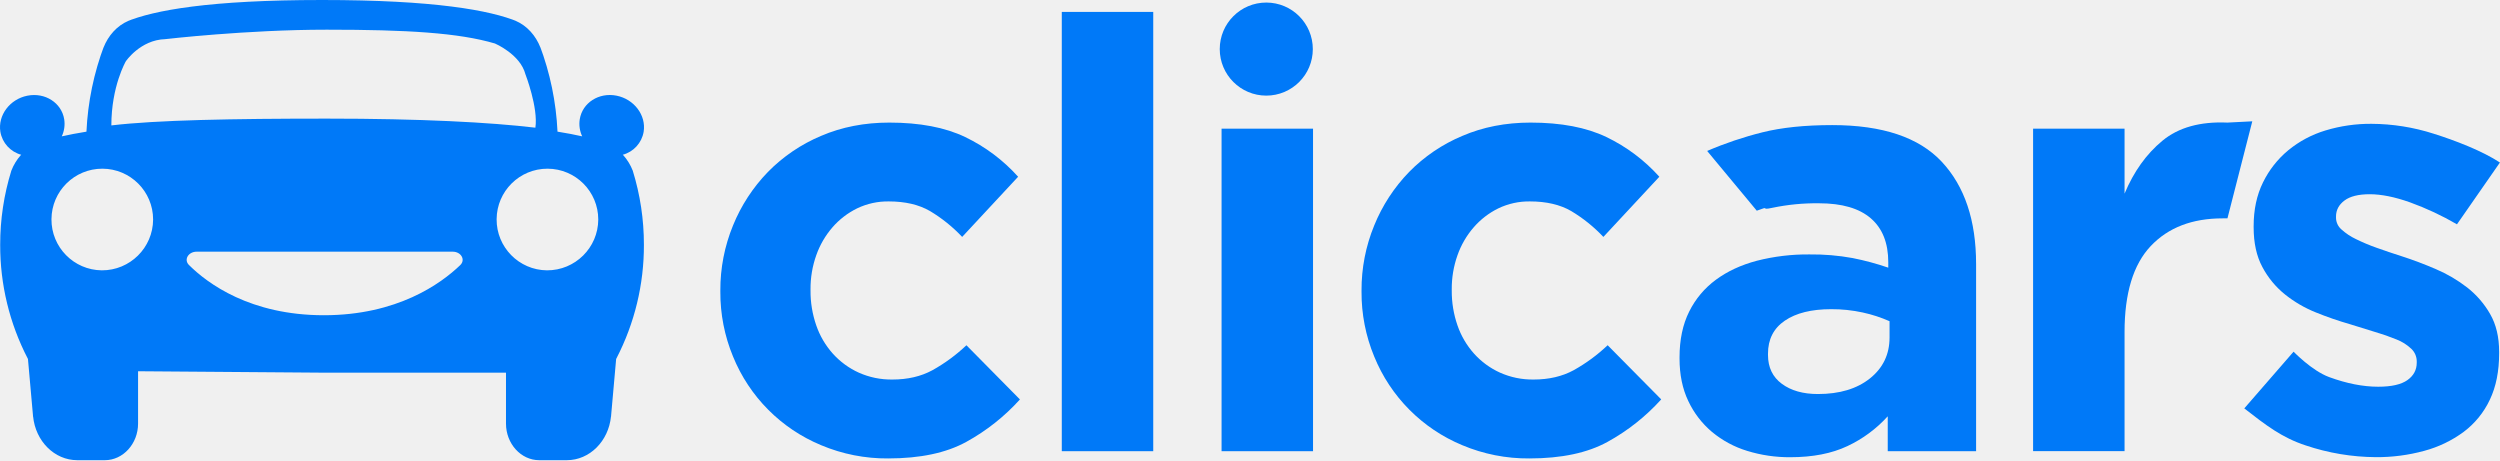
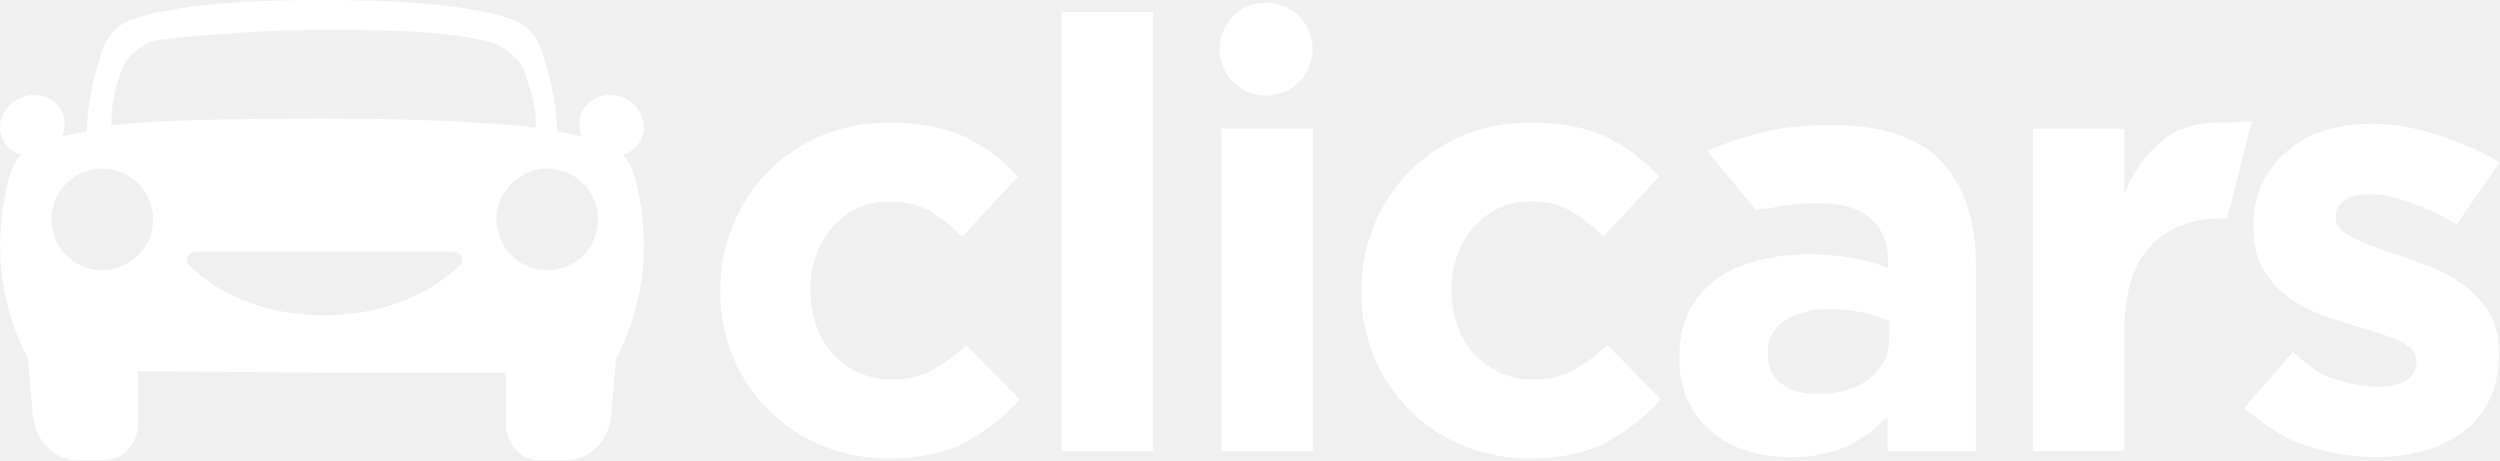
- <svg xmlns="http://www.w3.org/2000/svg" viewBox="0 0 1957.74 360.38">
-   <defs>
-     <style>.cls-1{fill:#0079f8;}</style>
-   </defs>
-   <g id="Capa_2" data-name="Capa 2">
-     <g id="Capa_1-2" data-name="Capa 1">
-       <path class="cls-1" d="M756.77,346q-23.57,13-61.26,13A132.42,132.42,0,0,1,643,348.62a126.94,126.94,0,0,1-69-69.51,130.57,130.57,0,0,1-9.9-50.66v-.94a132.33,132.33,0,0,1,9.9-50.89,130.86,130.86,0,0,1,27.33-41.94A127.17,127.17,0,0,1,643,106.41Q667.23,96,696.45,96q35.8,0,59.37,11.31a133.33,133.33,0,0,1,41.47,31.1l-43.82,47.11h0a117.27,117.27,0,0,0-25.2-20.25q-13-7.53-32.28-7.54a55.58,55.58,0,0,0-24.74,5.42A61.2,61.2,0,0,0,651.92,178a67.5,67.5,0,0,0-12.72,21.91,78.18,78.18,0,0,0-4.48,26.62v.94a81.62,81.62,0,0,0,4.48,27.33,64.79,64.79,0,0,0,13,22.15,61.38,61.38,0,0,0,20.26,14.84,62.35,62.35,0,0,0,26.39,5.42q17.9,0,31.34-7.3a132.28,132.28,0,0,0,26.61-19.54h0L798.7,312.8h0A161.11,161.11,0,0,1,756.77,346Z" />
-       <path class="cls-1" d="M831.48,353.33V9.33H903.1v344Z" />
-       <path class="cls-1" d="M956.6,353.33V100.75h71.63V353.33Zm71.46-314.88A36.44,36.44,0,1,1,991.62,2,36.44,36.44,0,0,1,1028.06,38.46Z" />
-       <path class="cls-1" d="M1258.91,346q-23.57,13-61.26,13a132.42,132.42,0,0,1-52.54-10.37,126.94,126.94,0,0,1-69-69.51,130.57,130.57,0,0,1-9.9-50.66v-.94a132.33,132.33,0,0,1,9.9-50.89,130.86,130.86,0,0,1,27.33-41.94,127.17,127.17,0,0,1,41.7-28.27Q1169.37,96,1198.59,96q35.8,0,59.37,11.31a133.33,133.33,0,0,1,41.47,31.1l-43.83,47.12a117.28,117.28,0,0,0-25.21-20.26q-13-7.53-32.28-7.54a55.58,55.58,0,0,0-24.74,5.42A61.2,61.2,0,0,0,1154.06,178a67.5,67.5,0,0,0-12.72,21.91,78.18,78.18,0,0,0-4.48,26.62v.94a81.62,81.62,0,0,0,4.48,27.33,64.79,64.79,0,0,0,13,22.15,61.38,61.38,0,0,0,20.26,14.84,62.35,62.35,0,0,0,26.39,5.42q17.9,0,31.34-7.3a132.3,132.3,0,0,0,26.62-19.56l41.94,42.41A161.11,161.11,0,0,1,1258.91,346Z" />
-       <path class="cls-1" d="M1478.28,353.33V326a99.48,99.48,0,0,1-31.57,23.33q-18.38,8.71-44.77,8.72a112,112,0,0,1-33.69-4.95,79,79,0,0,1-27.57-14.84A71,71,0,0,1,1322.07,314q-6.84-14.37-6.83-33.22v-.94q0-20.73,7.54-35.81a68.76,68.76,0,0,1,21-25q13.43-9.9,32-14.84a160.41,160.41,0,0,1,41.23-4.95,176.42,176.42,0,0,1,33.69,2.83,211.45,211.45,0,0,1,28,7.54v-4.24q0-22.62-13.67-34.4t-40.53-11.78a168.29,168.29,0,0,0-36.52,3.53c-10.53,2.36-.63-2.11-12.25,2.28l-38.87-46.79a0,0,0,0,1,0,0,281.54,281.54,0,0,1,43.33-14.6q22.62-5.65,54.66-5.65,58.9,0,85.76,28.74t26.86,80.11V353.33Zm1.42-101.79a109.79,109.79,0,0,0-21-6.83,113.14,113.14,0,0,0-24.74-2.59q-23.09,0-36.28,9T1384.51,277v.94q0,14.61,10.84,22.62t28.27,8q25.45,0,40.76-12.25t15.32-32Z" />
-       <path class="cls-1" d="M1740.54,171q-35.82,0-56.31,21.68T1663.73,260v93.3H1592.1V100.75h71.63v50.89q10.83-25.91,29.69-41.47T1744.29,96L1763.76,95l-19.45,76Z" />
-       <path class="cls-1" d="M1949.79,313a67.16,67.16,0,0,1-20.5,25.21,92.4,92.4,0,0,1-30.87,14.84,140.18,140.18,0,0,1-37.93,4.95,175.68,175.68,0,0,1-54.9-9.19c-18.69-6.13-31.13-15.79-48.1-29h0l38.6-44.41c0-.06,14.25,14.9,27.88,19.9s26.46,7.54,38.41,7.54q15.55,0,22.86-5.18t7.3-13.67v-.94a13.57,13.57,0,0,0-4.24-9.9,35.71,35.71,0,0,0-11.55-7.3A170.67,170.67,0,0,0,1860,260q-9.43-2.83-19.79-6.13a266.27,266.27,0,0,1-26.62-9.19,95.05,95.05,0,0,1-24.27-14.14,69,69,0,0,1-17.67-21.44q-6.84-12.72-6.83-31.1v-.94q0-19.32,7.3-34.16a75.89,75.89,0,0,1,19.79-25.21,84.27,84.27,0,0,1,29.22-15.55,121.24,121.24,0,0,1,36-5.18,162,162,0,0,1,48.77,7.78c16.49,5.18,38,13.42,51.78,22.53l-33.64,48.39a225.84,225.84,0,0,0-36.76-17.2q-17.91-6.36-31.57-6.36-13.2,0-19.79,4.95t-6.6,12.49v.94a12.3,12.3,0,0,0,4.24,9.19,47,47,0,0,0,11.31,7.54,148.71,148.71,0,0,0,16.26,6.83q9.19,3.3,19.56,6.6,13.19,4.24,26.86,10.13a110.83,110.83,0,0,1,24.5,14.37A71.31,71.31,0,0,1,1950,245.89q7.07,12.26,7.07,29.69v.94Q1957.09,297.73,1949.79,313Z" />
-       <path class="cls-1" d="M495.42,133.54l0,.11c.1.25.22.49.32.75Z" />
-       <path class="cls-1" d="M487.9,121.32l-.28-.11a22.55,22.55,0,0,0,16.42-18c2.09-12.91-7.43-25.58-21.25-28.3S456.07,80.48,454,93.39a23,23,0,0,0,1.91,13.38c-5.63-1.27-12-2.51-19.33-3.68v0a219.49,219.49,0,0,0-14-67.69l.7,2c-3.76-9.65-10.61-17.28-19.55-21.13l1.78.69C383.91,8,340,0,252.19,0h0C164.29,0,120.42,8,98.8,17l1.78-.69C91.65,20.13,84.79,27.76,81,37.41l.7-2a219.49,219.49,0,0,0-14,67.69v0c-7.29,1.17-13.7,2.41-19.33,3.68a23,23,0,0,0,1.91-13.38c-2.09-12.91-15-21.18-28.8-18.47S-1.8,90.3.29,103.22a22.55,22.55,0,0,0,16.42,18l-.28.11a40.27,40.27,0,0,0-7.55,12.33,195.1,195.1,0,0,0-8.73,58,192.09,192.09,0,0,0,21.51,89l.23.44,3.94,44.33v.14l.1,1.11,0-.52c1.89,19.23,16.65,34.21,34.6,34.21H82.12c14.28,0,26-12.89,26-28.65v-41l144,1.11H396.24v39.89c0,15.75,11.69,28.65,26,28.65h21.62c17.95,0,32.71-15,34.6-34.21l0,.52.1-1.11v-.14l3.94-44.33.23-.44a192.09,192.09,0,0,0,21.51-89,195.1,195.1,0,0,0-8.73-58A40.27,40.27,0,0,0,487.9,121.32ZM98.54,48s11.33-16.74,30.75-17.33c0,0,63.81-7.42,126.45-7.42h.39c62.64,0,103.1,2.44,131.44,10.81,0,0,19.84,8.37,23.91,24.15,0,0,10.09,26.06,7.78,41.78-35.62-4.22-89.71-7.1-163.28-7.1h-.08c-73.58,0-133.07,1.1-168.7,5.32C87.21,67.5,98.52,48,98.54,48ZM79.69,211.7a39.8,39.8,0,1,1,40.21-39.8A40,40,0,0,1,79.69,211.7Zm280.75-4.12c-15.17,14.6-49.32,39.28-106.82,39.28s-91-24.77-105.66-39.36c-4.18-4.15-.51-10.41,6.06-10.41H354.46C361.09,197.08,364.74,203.44,360.44,207.57Zm67.85,4.12a39.8,39.8,0,1,1,40.21-39.8A40,40,0,0,1,428.29,211.7Z" />
-       <path class="cls-1" d="M8.56,134.4c.09-.26.22-.5.32-.75l0-.11Z" />
+ <svg xmlns="http://www.w3.org/2000/svg" width="1958px" height="361px" viewBox="0 0 1958 361" version="1.1">
+   <defs />
+   <g id="Page-1" stroke="none" stroke-width="1" fill="none" fill-rule="evenodd">
+     <g id="header-logo" fill-rule="nonzero">
+       <path d="M756.77,346 C741.057,354.667 720.637,359 695.51,359 C677.483,359.151 659.614,355.618 643,348.62 C611.628,335.613 586.776,310.577 574,279.11 C567.362,263.05 563.996,245.827 564.1,228.45 L564.1,227.51 C564.012,210.06 567.377,192.765 574,176.62 C580.326,161.012 589.606,146.771 601.33,134.68 C613.197,122.573 627.365,112.962 643,106.41 C659.153,99.47 676.97,96 696.45,96 C720.317,96 740.107,99.77 755.82,107.31 C771.545,114.864 785.634,125.43 797.29,138.41 L753.47,185.52 C746.045,177.639 737.565,170.824 728.27,165.27 C719.603,160.25 708.843,157.737 695.99,157.73 C687.436,157.609 678.97,159.463 671.25,163.15 C663.876,166.754 657.302,171.804 651.92,178 C646.335,184.435 642.019,191.869 639.2,199.91 C636.174,208.456 634.659,217.464 634.72,226.53 L634.72,227.47 C634.646,236.769 636.161,246.012 639.2,254.8 C642.012,262.977 646.432,270.508 652.2,276.95 C657.858,283.24 664.756,288.293 672.46,291.79 C680.757,295.498 689.763,297.348 698.85,297.21 C710.783,297.21 721.23,294.777 730.19,289.91 C739.841,284.533 748.781,277.969 756.8,270.37 L798.7,312.8 C786.671,326.125 772.499,337.347 756.77,346 Z" id="Shape" fill="#FFFFFF" />
+       <polygon id="Shape" fill="#FFFFFF" points="831.48 353.33 831.48 9.33 903.1 9.33 903.1 353.33" />
+       <path d="M956.6,353.33 L956.6,100.75 L1028.23,100.75 L1028.23,353.33 L956.6,353.33 Z M1028.06,38.45 C1028.054,58.574 1011.737,74.884 991.613,74.88 C971.489,74.876 955.178,58.561 955.18,38.437 C955.182,18.313 971.496,2 991.62,2 C1001.288,2 1010.56,5.842 1017.394,12.68 C1024.228,19.518 1028.065,28.792 1028.06,38.46 L1028.06,38.45 Z" id="Shape" fill="#FFFFFF" />
+       <path d="M1258.91,346 C1243.197,354.667 1222.777,359 1197.65,359 C1179.613,359.158 1161.734,355.629 1145.11,348.63 C1113.738,335.623 1088.886,310.587 1076.11,279.12 C1069.472,263.06 1066.106,245.837 1066.21,228.46 L1066.21,227.52 C1066.122,210.07 1069.487,192.775 1076.11,176.63 C1082.436,161.022 1091.716,146.781 1103.44,134.69 C1115.316,122.58 1129.494,112.968 1145.14,106.42 C1161.293,99.473 1179.11,96 1198.59,96 C1222.457,96 1242.247,99.77 1257.96,107.31 C1273.685,114.864 1287.774,125.43 1299.43,138.41 L1255.6,185.53 C1248.173,177.645 1239.689,170.827 1230.39,165.27 C1221.723,160.25 1210.963,157.737 1198.11,157.73 C1189.556,157.609 1181.09,159.463 1173.37,163.15 C1166.003,166.756 1159.437,171.806 1154.06,178 C1148.475,184.435 1144.159,191.869 1141.34,199.91 C1138.314,208.456 1136.799,217.464 1136.86,226.53 L1136.86,227.47 C1136.786,236.769 1138.301,246.012 1141.34,254.8 C1144.152,262.977 1148.572,270.508 1154.34,276.95 C1159.998,283.24 1166.896,288.293 1174.6,291.79 C1182.897,295.498 1191.903,297.348 1200.99,297.21 C1212.923,297.21 1223.37,294.777 1232.33,289.91 C1241.986,284.528 1250.929,277.957 1258.95,270.35 L1300.89,312.76 C1288.849,326.104 1274.66,337.339 1258.91,346 Z" id="Shape" fill="#FFFFFF" />
+       <path d="M1478.28,353.33 L1478.28,326 C1469.411,335.796 1458.678,343.727 1446.71,349.33 C1434.457,355.137 1419.533,358.043 1401.94,358.05 C1390.523,358.127 1379.162,356.457 1368.25,353.1 C1358.162,350.042 1348.788,344.997 1340.68,338.26 C1332.788,331.621 1326.438,323.342 1322.07,314 C1317.51,304.42 1315.233,293.347 1315.24,280.78 L1315.24,279.84 C1315.24,266.02 1317.753,254.083 1322.78,244.03 C1327.671,234.132 1334.874,225.556 1343.78,219.03 C1352.733,212.43 1363.4,207.483 1375.78,204.19 C1389.251,200.761 1403.11,199.097 1417.01,199.24 C1428.305,199.103 1439.586,200.05 1450.7,202.07 C1460.195,203.94 1469.55,206.459 1478.7,209.61 L1478.7,205.37 C1478.7,190.29 1474.143,178.823 1465.03,170.97 C1455.917,163.117 1442.407,159.19 1424.5,159.19 C1412.234,159.032 1399.988,160.216 1387.98,162.72 C1377.45,165.08 1387.35,160.61 1375.73,165 L1336.86,118.21 C1350.884,112.177 1365.375,107.294 1380.19,103.61 C1395.27,99.843 1413.49,97.96 1434.85,97.96 C1474.117,97.96 1502.703,107.54 1520.61,126.7 C1538.517,145.86 1547.47,172.563 1547.47,206.81 L1547.47,353.33 L1478.28,353.33 Z M1479.7,251.54 C1472.947,248.563 1465.912,246.275 1458.7,244.71 C1450.574,242.94 1442.277,242.071 1433.96,242.12 C1418.567,242.12 1406.473,245.12 1397.68,251.12 C1388.887,257.12 1384.497,265.747 1384.51,277 L1384.51,277.94 C1384.51,287.68 1388.123,295.22 1395.35,300.56 C1402.577,305.9 1412,308.567 1423.62,308.56 C1440.587,308.56 1454.173,304.477 1464.38,296.31 C1474.587,288.143 1479.693,277.477 1479.7,264.31 L1479.7,251.54 Z" id="Shape" fill="#FFFFFF" />
+       <path d="M1740.54,171 C1716.66,171 1697.89,178.227 1684.23,192.68 C1670.57,207.133 1663.737,229.573 1663.73,260 L1663.73,353.3 L1592.1,353.3 L1592.1,100.75 L1663.73,100.75 L1663.73,151.64 C1670.95,134.367 1680.847,120.543 1693.42,110.17 C1705.993,99.797 1722.95,95.073 1744.29,96 L1763.76,95 L1744.31,171 L1740.54,171 Z" id="Shape" fill="#FFFFFF" />
+       <path d="M1949.79,313 C1945.123,322.955 1938.084,331.611 1929.29,338.21 C1920.015,345.037 1909.545,350.07 1898.42,353.05 C1886.062,356.425 1873.3,358.091 1860.49,358 C1841.818,357.874 1823.285,354.771 1805.59,348.81 C1786.9,342.68 1774.46,333.02 1757.49,319.81 L1796.09,275.4 C1796.09,275.34 1810.34,290.3 1823.97,295.3 C1837.6,300.3 1850.43,302.84 1862.38,302.84 C1872.747,302.84 1880.367,301.113 1885.24,297.66 C1890.113,294.207 1892.547,289.65 1892.54,283.99 L1892.54,283.05 C1892.553,279.306 1891.018,275.724 1888.3,273.15 C1884.956,269.996 1881.034,267.517 1876.75,265.85 C1871.272,263.611 1865.681,261.658 1860,260 C1853.713,258.113 1847.117,256.07 1840.21,253.87 C1831.181,251.278 1822.295,248.211 1813.59,244.68 C1804.844,241.195 1796.665,236.429 1789.32,230.54 C1782.037,224.665 1776.025,217.371 1771.65,209.1 C1767.09,200.62 1764.813,190.253 1764.82,178 L1764.82,177.06 C1764.82,164.18 1767.253,152.793 1772.12,142.9 C1776.847,133.184 1783.594,124.589 1791.91,117.69 C1800.526,110.626 1810.458,105.341 1821.13,102.14 C1832.801,98.613 1844.938,96.867 1857.13,96.96 C1873.689,97.046 1890.136,99.669 1905.9,104.74 C1922.39,109.92 1943.9,118.16 1957.68,127.27 L1924.04,175.66 C1912.328,168.835 1900.025,163.078 1887.28,158.46 C1875.34,154.22 1864.817,152.1 1855.71,152.1 C1846.91,152.1 1840.313,153.75 1835.92,157.05 C1831.527,160.35 1829.327,164.513 1829.32,169.54 L1829.32,170.48 C1829.349,174.01 1830.893,177.357 1833.56,179.67 C1836.945,182.718 1840.755,185.258 1844.87,187.21 C1850.15,189.806 1855.58,192.087 1861.13,194.04 C1867.257,196.24 1873.777,198.44 1880.69,200.64 C1889.483,203.467 1898.437,206.843 1907.55,210.77 C1916.299,214.489 1924.533,219.319 1932.05,225.14 C1939.32,230.83 1945.416,237.877 1950,245.89 C1954.713,254.063 1957.07,263.96 1957.07,275.58 L1957.07,276.52 C1957.083,290.66 1954.657,302.82 1949.79,313 Z" id="Shape" fill="#FFFFFF" />
+       <path d="M495.42,133.54 L495.42,133.65 C495.52,133.9 495.64,134.14 495.74,134.4 L495.42,133.54 Z" id="Shape" fill="#0079F8" />
+       <path d="M487.9,121.32 L487.62,121.21 C496.143,118.938 502.558,111.905 504.04,103.21 C506.13,90.3 496.61,77.63 482.79,74.91 C468.97,72.19 456.07,80.48 454,93.39 C453.282,97.941 453.948,102.602 455.91,106.77 C450.28,105.5 443.91,104.26 436.58,103.09 C435.518,79.929 430.793,57.082 422.58,35.4 L423.28,37.4 C419.52,27.75 412.67,20.12 403.73,16.27 L405.51,16.96 C383.91,8 340,0 252.19,0 C164.29,0 120.42,8 98.8,17 L100.58,16.31 C91.65,20.13 84.79,27.76 81,37.41 L81.7,35.41 C73.487,57.092 68.762,79.939 67.7,103.1 C60.41,104.27 54,105.51 48.37,106.78 C50.332,102.612 50.998,97.951 50.28,93.4 C48.19,80.49 35.28,72.22 21.48,74.93 C7.68,77.64 -1.8,90.3 0.29,103.22 C1.772,111.915 8.187,118.948 16.71,121.22 L16.43,121.33 C13.19,124.951 10.632,129.128 8.88,133.66 C3.064,152.443 0.121,171.997 0.15,191.66 C0.041,222.627 7.421,253.161 21.66,280.66 L21.89,281.1 L25.83,325.43 L25.83,325.57 L25.93,326.68 L25.93,326.16 C27.82,345.39 42.58,360.37 60.53,360.37 L82.12,360.37 C96.4,360.37 108.12,347.48 108.12,331.72 L108.12,290.72 L252.12,291.83 L396.24,291.83 L396.24,331.72 C396.24,347.47 407.93,360.37 422.24,360.37 L443.86,360.37 C461.81,360.37 476.57,345.37 478.46,326.16 L478.46,326.68 L478.56,325.57 L478.56,325.43 L482.5,281.1 L482.73,280.66 C496.969,253.161 504.349,222.627 504.24,191.66 C504.269,171.997 501.326,152.443 495.51,133.66 C493.741,129.12 491.162,124.939 487.9,121.32 Z M98.54,48 C98.54,48 109.87,31.26 129.29,30.67 C129.29,30.67 193.1,23.25 255.74,23.25 L256.13,23.25 C318.77,23.25 359.23,25.69 387.57,34.06 C387.57,34.06 407.41,42.43 411.48,58.21 C411.48,58.21 421.57,84.27 419.26,99.99 C383.64,95.77 329.55,92.89 255.98,92.89 L255.9,92.89 C182.32,92.89 122.83,93.99 87.2,98.21 C87.21,67.5 98.52,48 98.54,48 Z M79.69,211.7 C57.764,211.474 40.151,193.556 40.301,171.629 C40.451,149.703 58.308,132.028 80.235,132.102 C102.162,132.177 119.899,149.973 119.9,171.9 C119.847,182.51 115.581,192.665 108.039,200.129 C100.498,207.594 90.3,211.756 79.69,211.7 Z M360.44,207.58 C345.27,222.18 311.12,246.86 253.62,246.86 C196.12,246.86 162.62,222.09 147.96,207.5 C143.78,203.35 147.45,197.09 154.02,197.09 L354.46,197.09 C361.09,197.08 364.74,203.44 360.44,207.57 L360.44,207.58 Z M428.29,211.7 C406.364,211.474 388.751,193.556 388.901,171.629 C389.051,149.703 406.908,132.028 428.835,132.102 C450.762,132.177 468.499,149.973 468.5,171.9 C468.447,182.51 464.181,192.665 456.639,200.129 C449.098,207.594 438.9,211.756 428.29,211.7 Z" id="Shape" fill="#FFFFFF" />
+       <path d="M8.56,134.4 C8.65,134.14 8.78,133.9 8.88,133.65 L8.88,133.54 L8.56,134.4 Z" id="Shape" fill="#0079F8" />
    </g>
  </g>
</svg>
